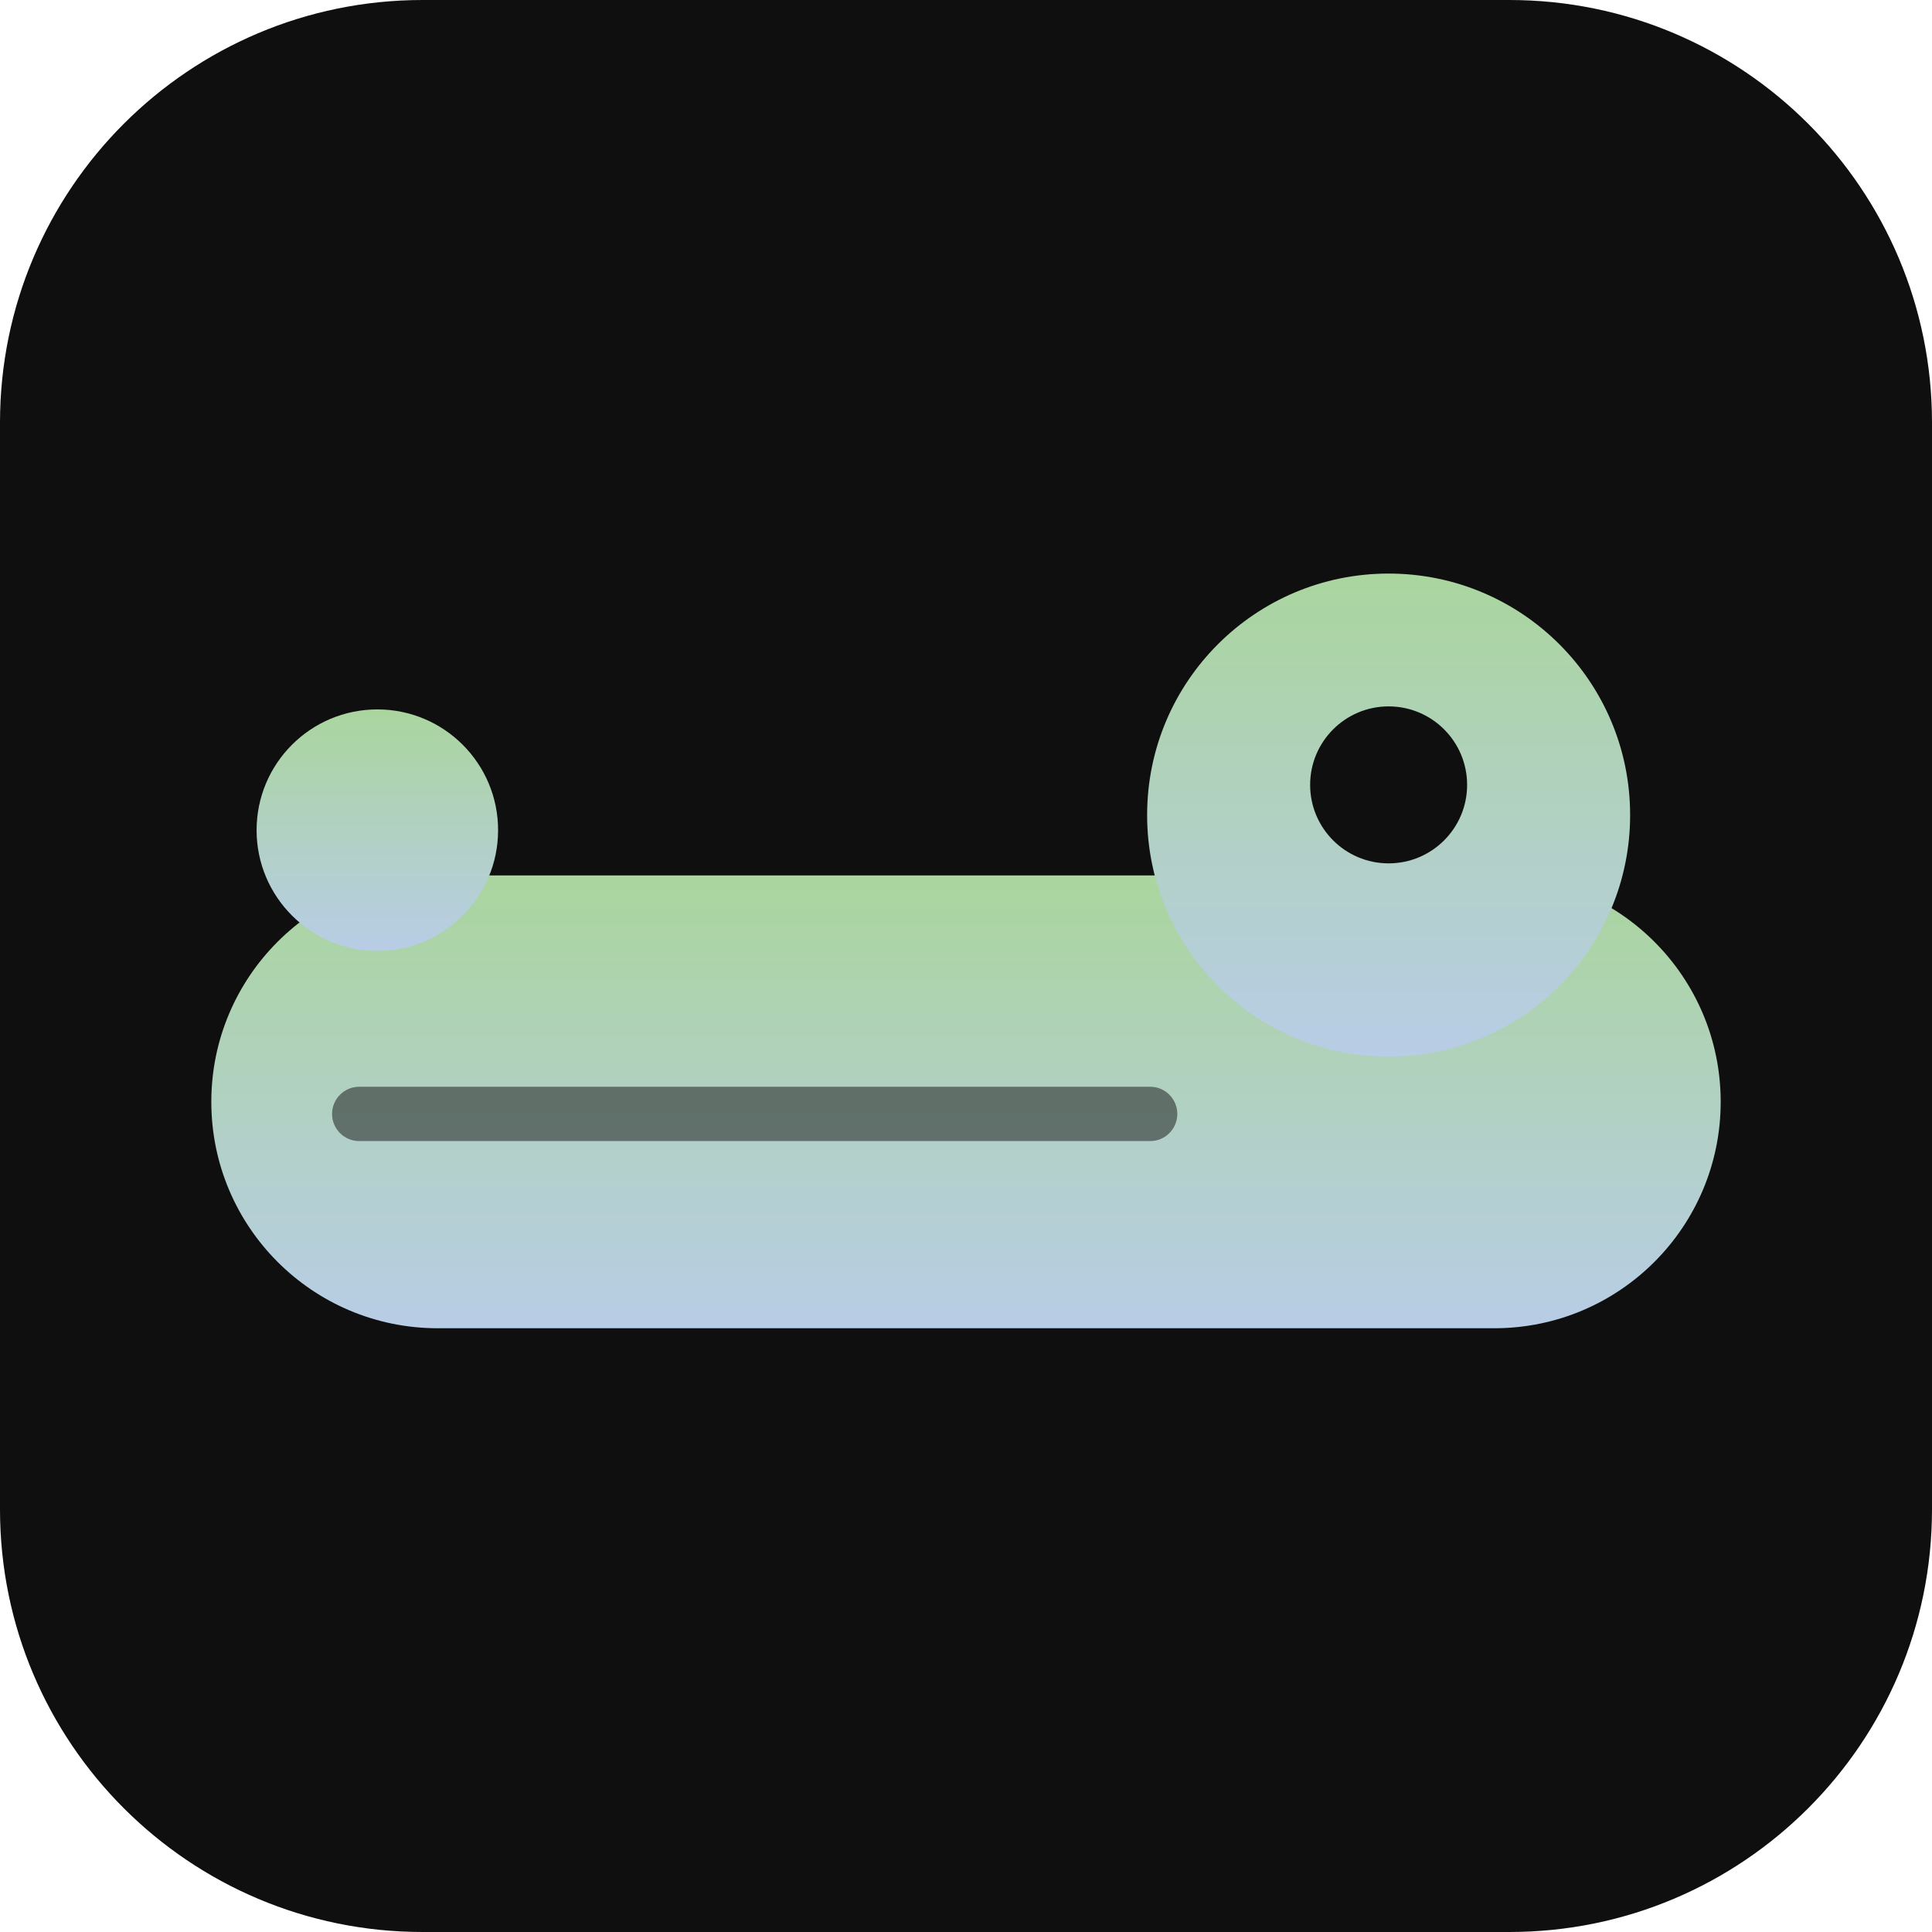
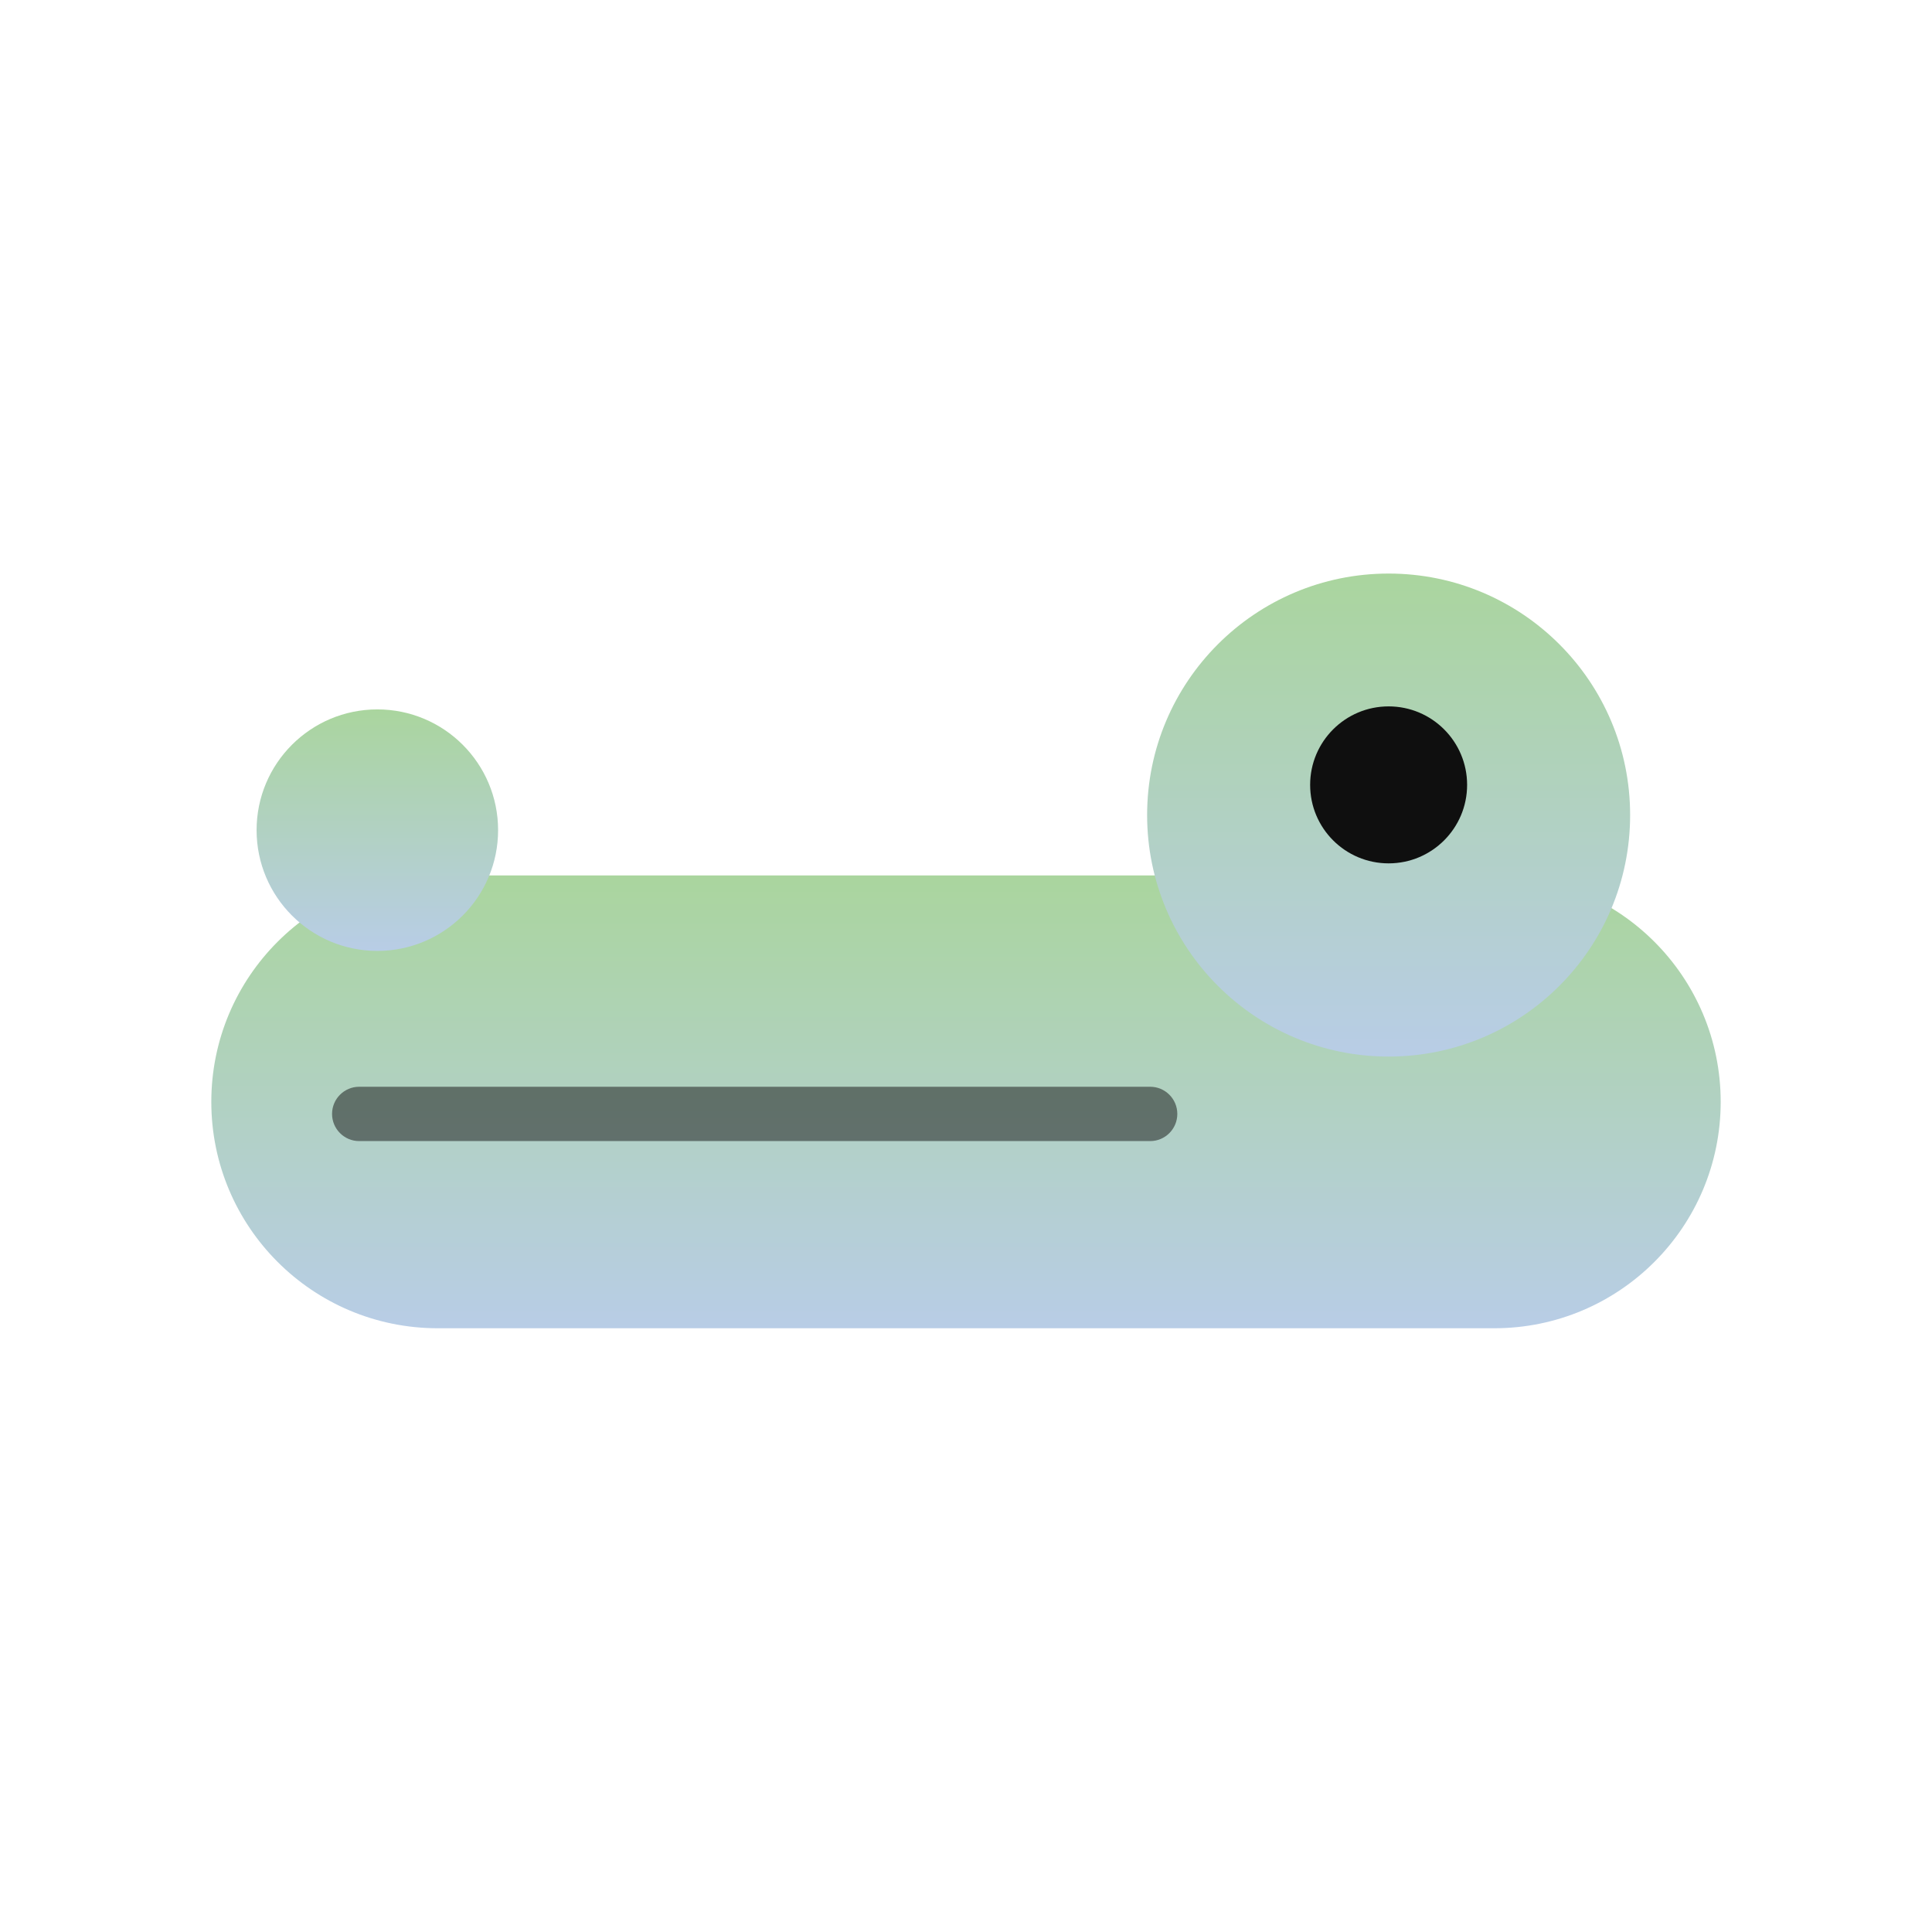
<svg xmlns="http://www.w3.org/2000/svg" viewBox="0 0 64 64">
  <defs>
    <linearGradient id="g" x1="0" y1="0" x2="0" y2="1">
      <stop offset="0" stop-color="#aad59e" />
      <stop offset="1" stop-color="#b8cde6" />
    </linearGradient>
  </defs>
-   <rect width="64" height="64" rx="14" fill="#0f0f0f" />
  <g fill="url(#g)">
    <rect x="7" y="29" width="50" height="15" rx="7.5" />
    <circle cx="46" cy="27" r="8" />
    <circle cx="12.5" cy="27.5" r="4" />
  </g>
  <circle cx="46" cy="26" r="2.6" fill="#0f0f0f" />
  <rect x="11" y="36" width="28" height="1.8" rx="0.9" fill="#0f0f0f" opacity="0.5" />
</svg>
